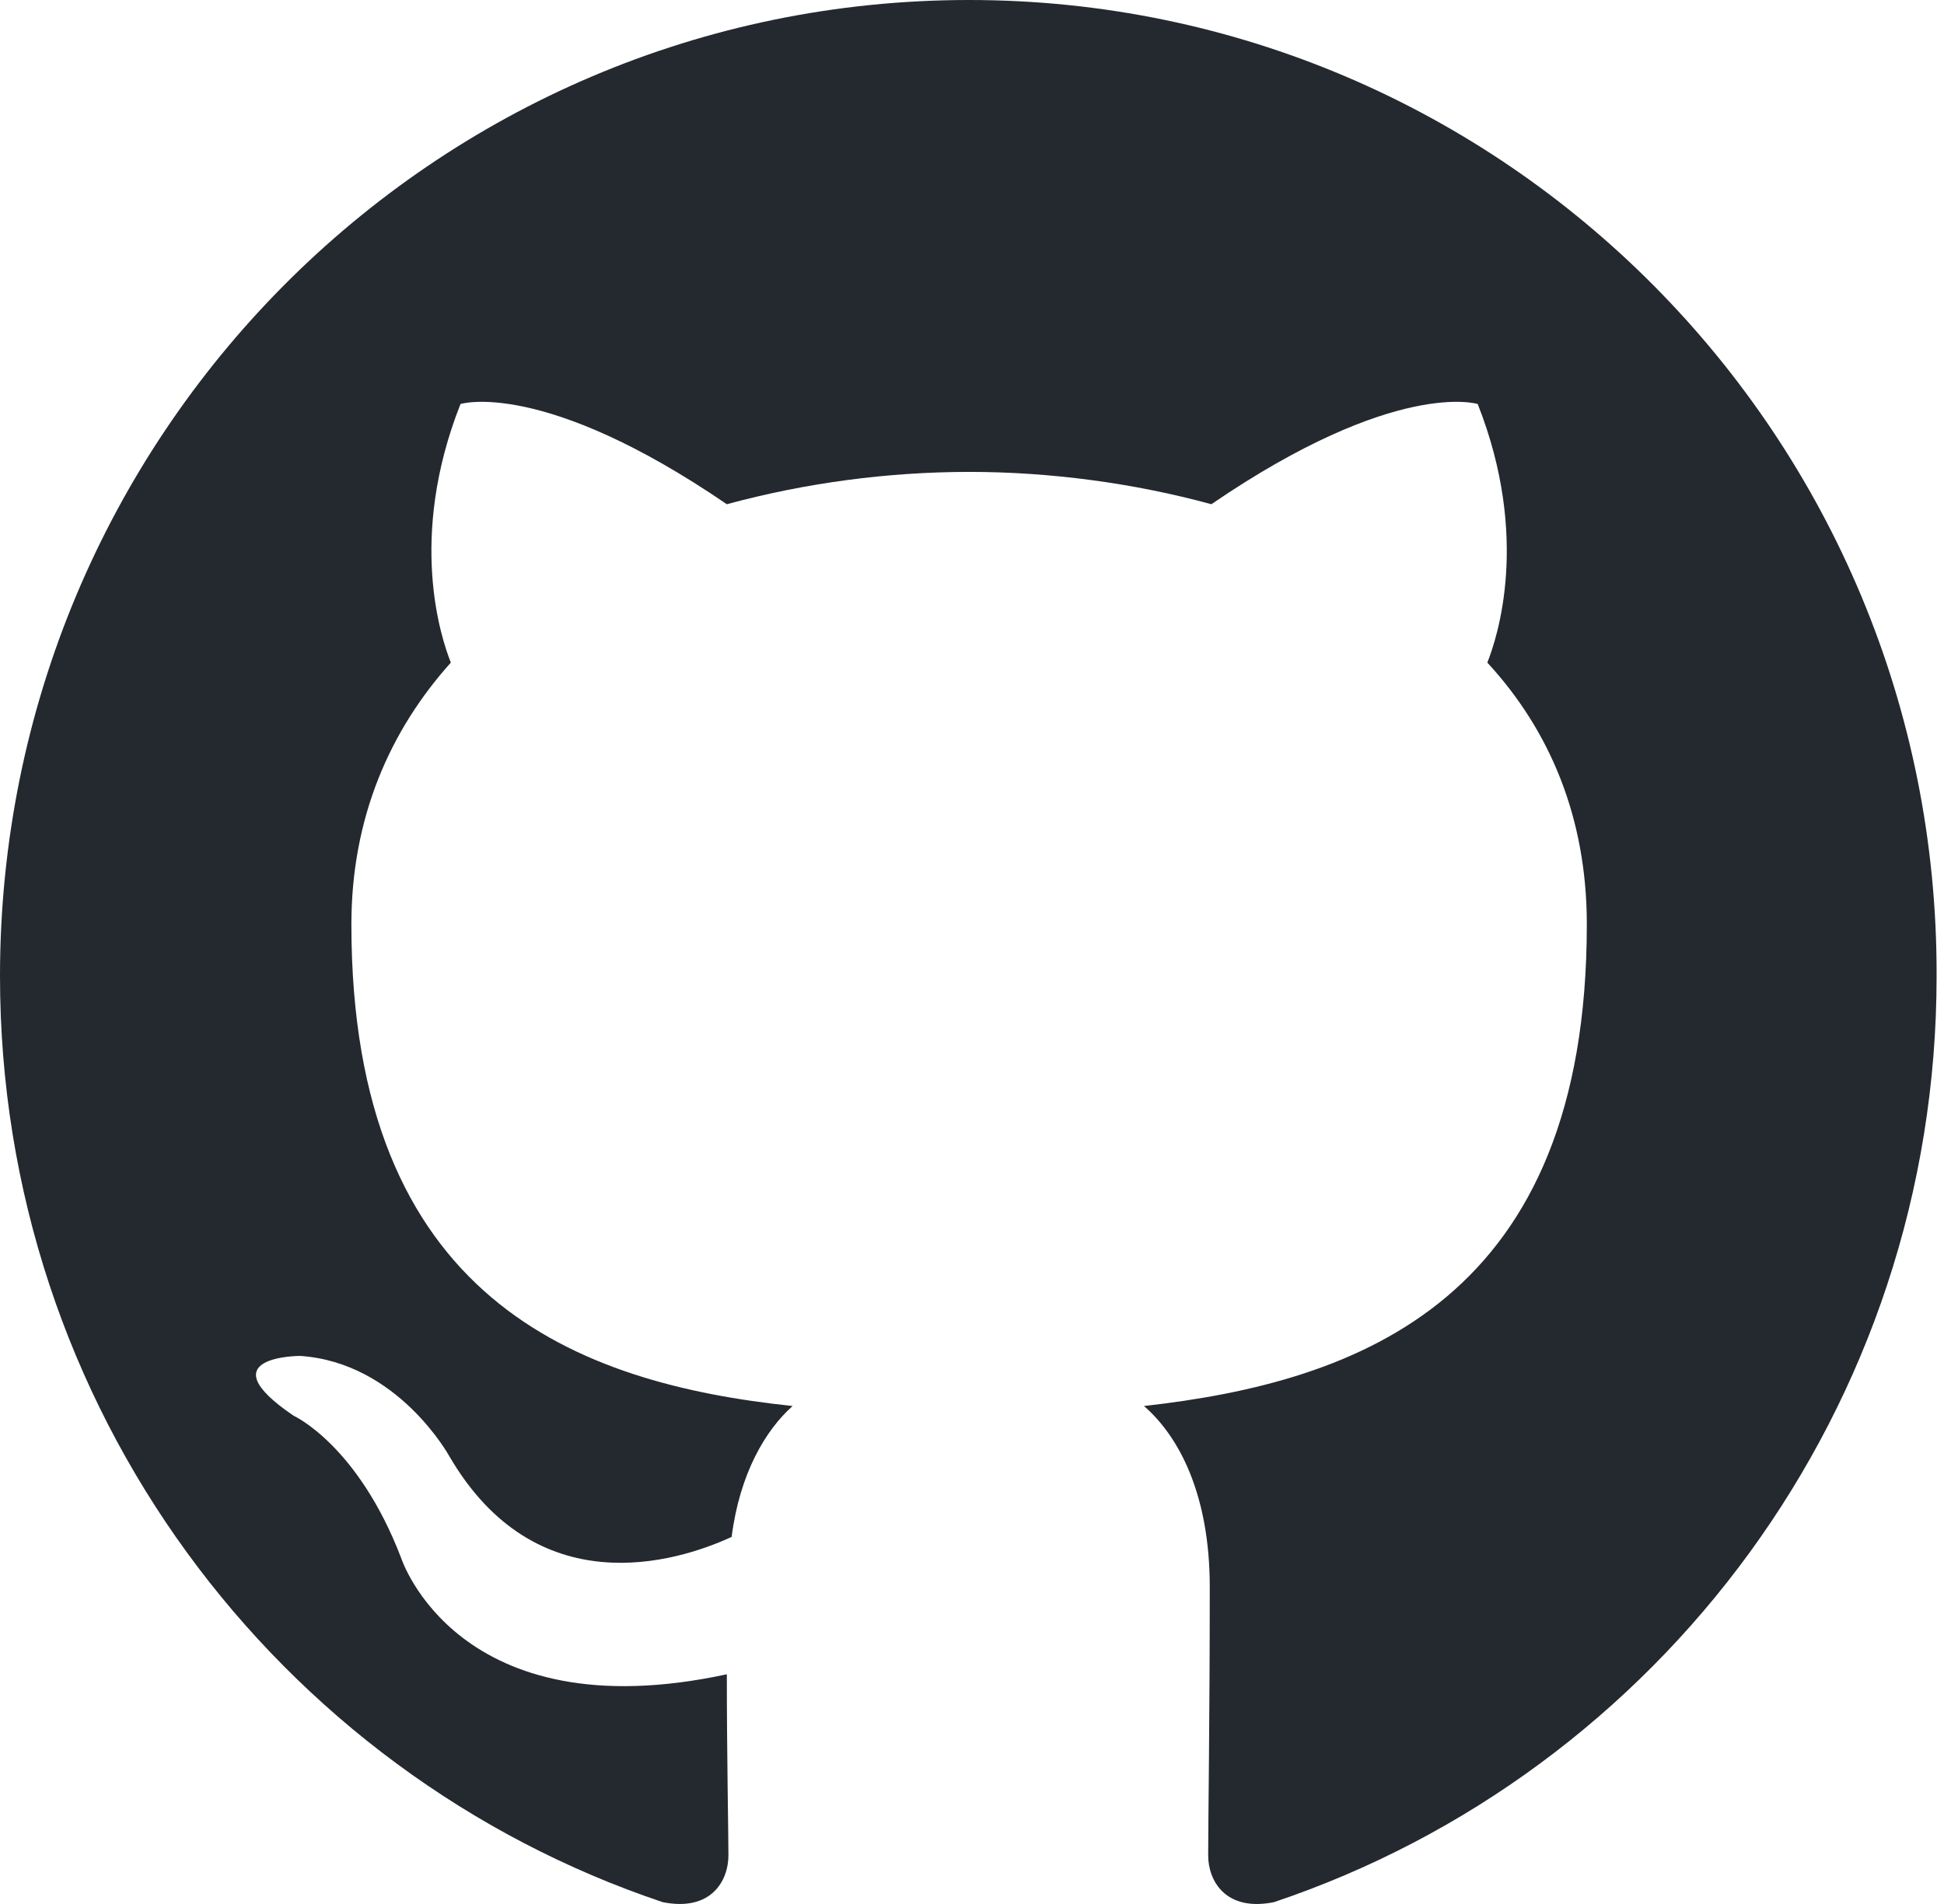
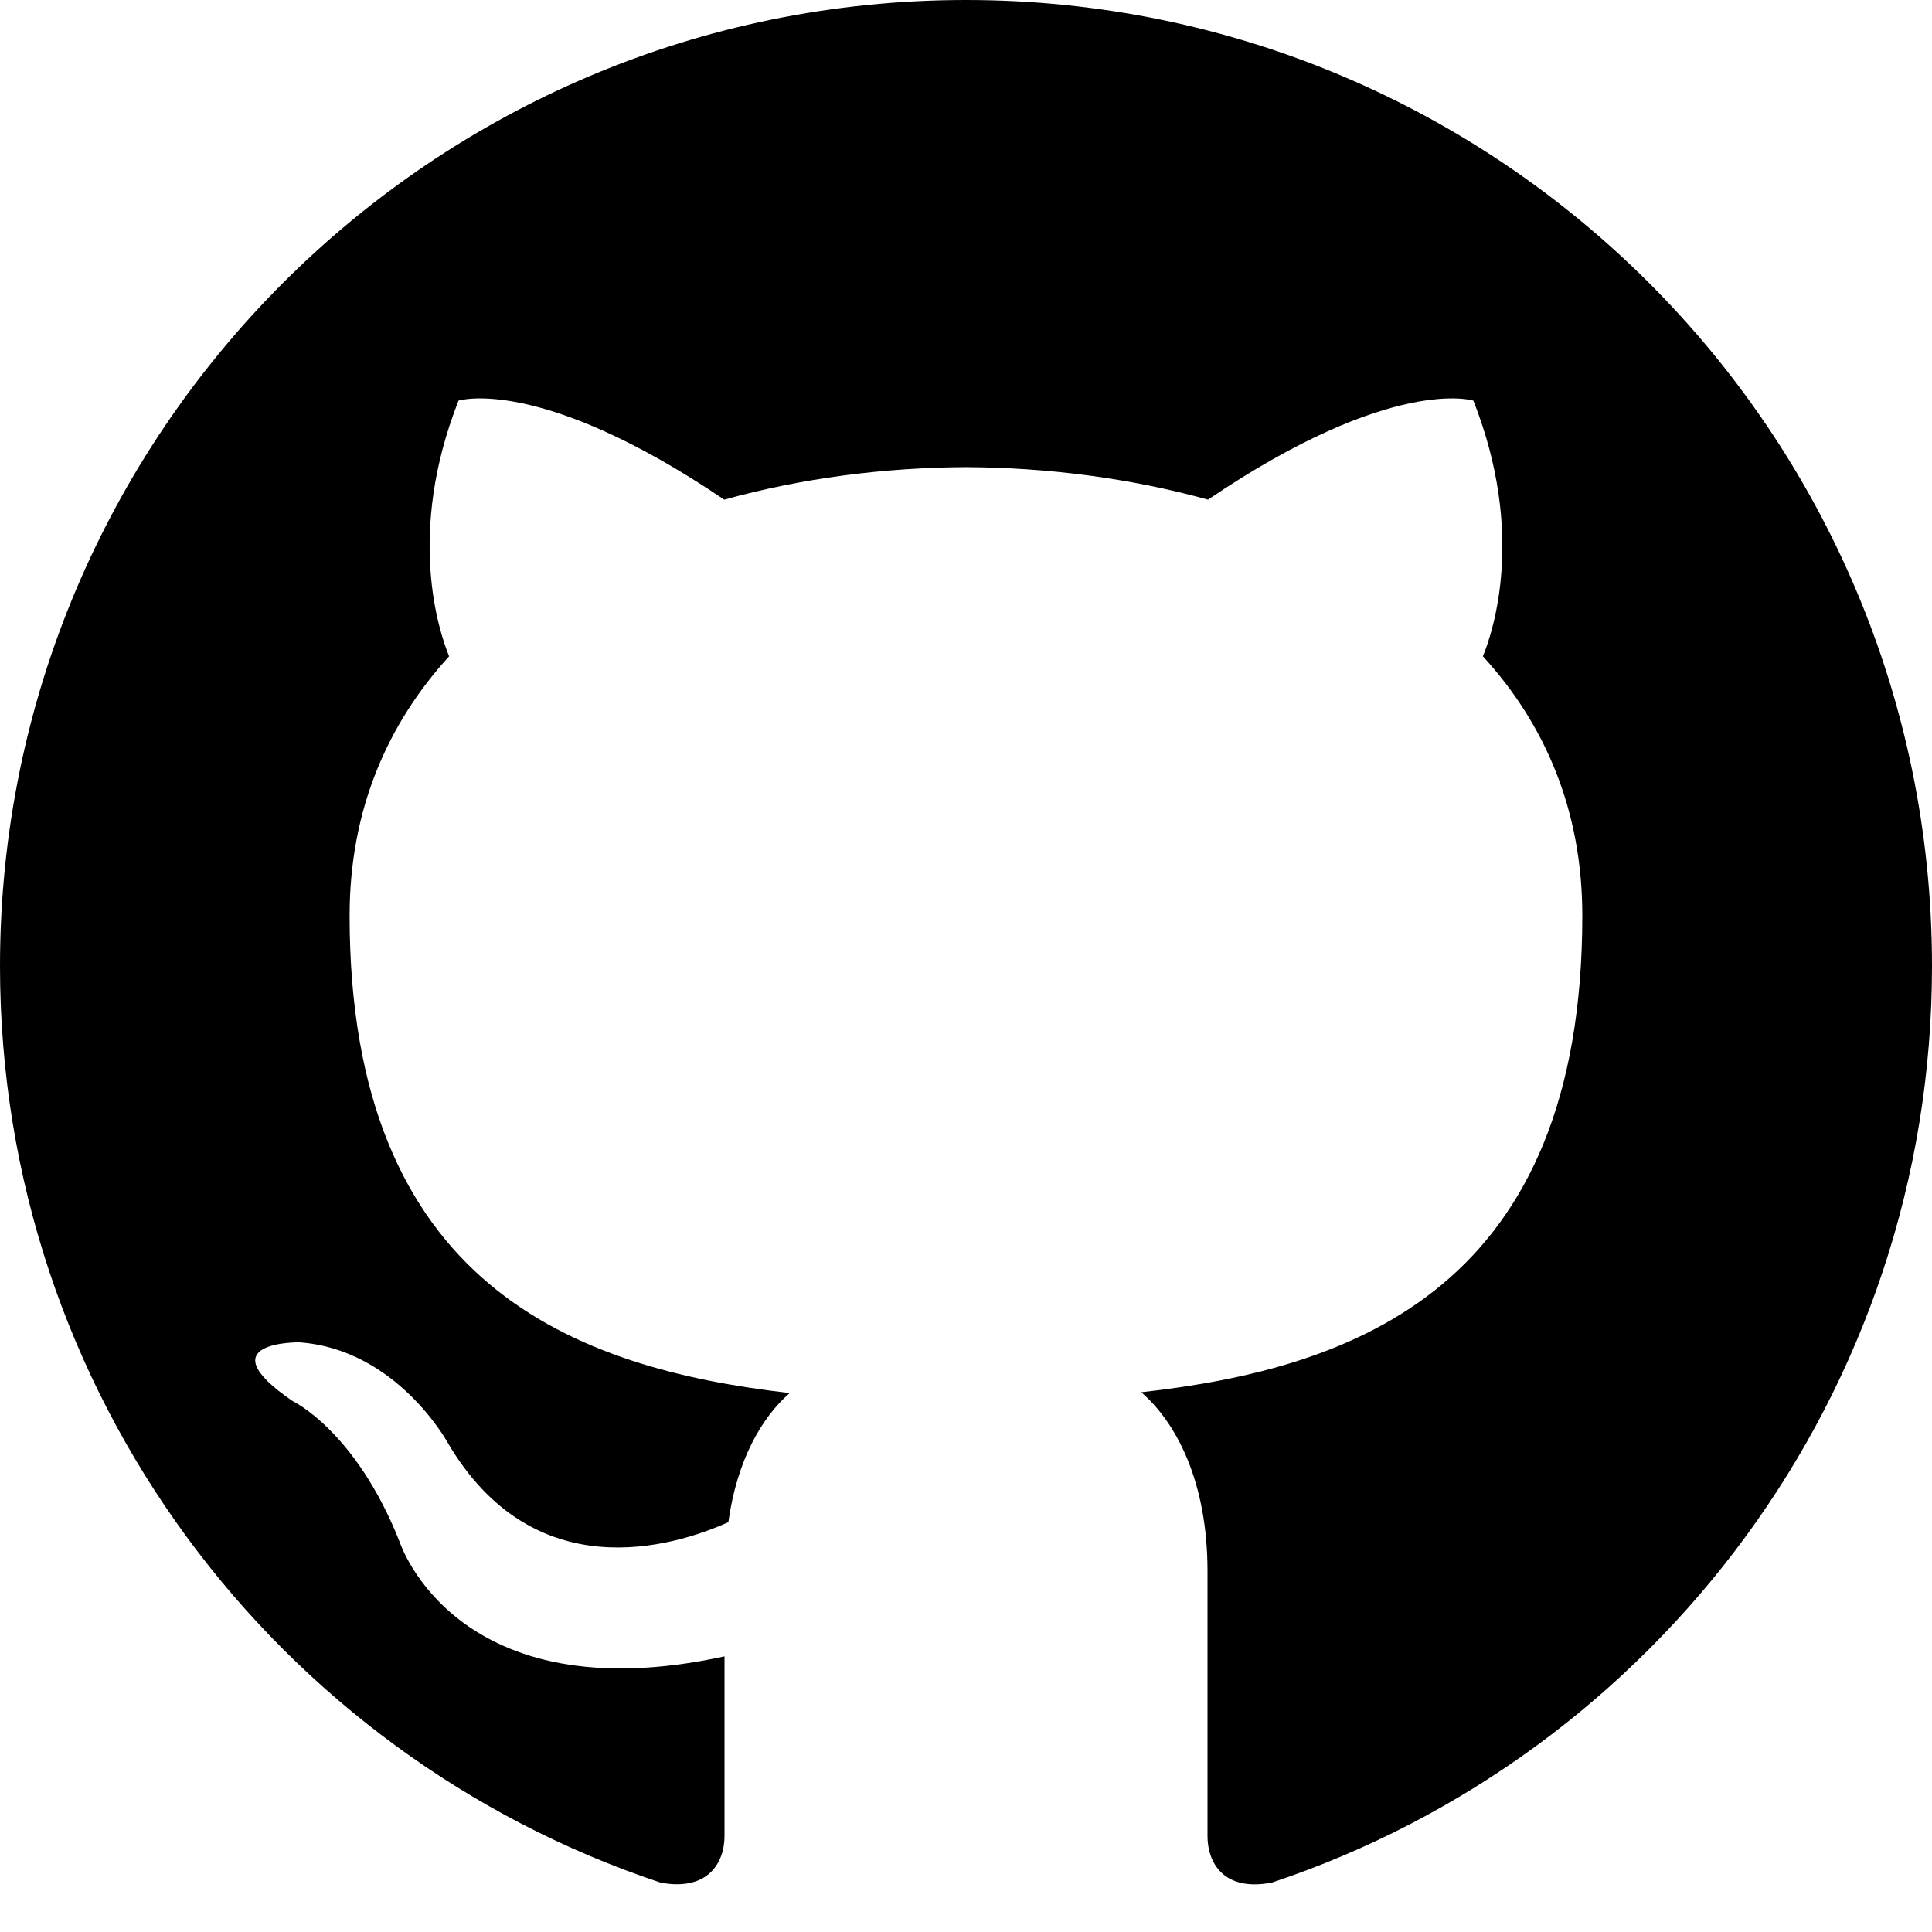
- <svg xmlns="http://www.w3.org/2000/svg" width="98" height="96">
-   <path fill-rule="evenodd" clip-rule="evenodd" d="M48.854 0C21.839 0 0 22 0 49.217c0 21.756 13.993 40.172 33.405 46.69 2.427.49 3.316-1.059 3.316-2.362 0-1.141-.08-5.052-.08-9.127-13.59 2.934-16.42-5.867-16.42-5.867-2.184-5.704-5.42-7.17-5.42-7.17-4.448-3.015.324-3.015.324-3.015 4.934.326 7.523 5.052 7.523 5.052 4.367 7.496 11.404 5.378 14.235 4.074.404-3.178 1.699-5.378 3.074-6.6-10.839-1.141-22.243-5.378-22.243-24.283 0-5.378 1.94-9.778 5.014-13.2-.485-1.222-2.184-6.275.486-13.038 0 0 4.125-1.304 13.426 5.052a46.97 46.97 0 0 1 12.214-1.63c4.125 0 8.33.571 12.213 1.63 9.302-6.356 13.427-5.052 13.427-5.052 2.67 6.763.97 11.816.485 13.038 3.155 3.422 5.015 7.822 5.015 13.2 0 18.905-11.404 23.06-22.324 24.283 1.78 1.548 3.316 4.481 3.316 9.126 0 6.6-.08 11.897-.08 13.526 0 1.304.89 2.853 3.316 2.364 19.412-6.52 33.405-24.935 33.405-46.691C97.707 22 75.788 0 48.854 0z" fill="#24292f" />
+ <svg xmlns="http://www.w3.org/2000/svg" width="50" height="50" viewBox="0 0 24 24">
+   <path d="M12 0c-6.626 0-12 5.373-12 12 0 5.302 3.438 9.8 8.207 11.387.599.111.793-.261.793-.577v-2.234c-3.338.726-4.033-1.416-4.033-1.416-.546-1.387-1.333-1.756-1.333-1.756-1.089-.745.083-.729.083-.729 1.205.084 1.839 1.237 1.839 1.237 1.07 1.834 2.807 1.304 3.492.997.107-.775.418-1.305.762-1.604-2.665-.305-5.467-1.334-5.467-5.931 0-1.311.469-2.381 1.236-3.221-.124-.303-.535-1.524.117-3.176 0 0 1.008-.322 3.301 1.23.957-.266 1.983-.399 3.003-.404 1.02.005 2.047.138 3.006.404 2.291-1.552 3.297-1.23 3.297-1.23.653 1.653.242 2.874.118 3.176.77.84 1.235 1.911 1.235 3.221 0 4.609-2.807 5.624-5.479 5.921.43.372.823 1.102.823 2.222v3.293c0 .319.192.694.801.576 4.765-1.589 8.199-6.086 8.199-11.386 0-6.627-5.373-12-12-12z" />
</svg>
